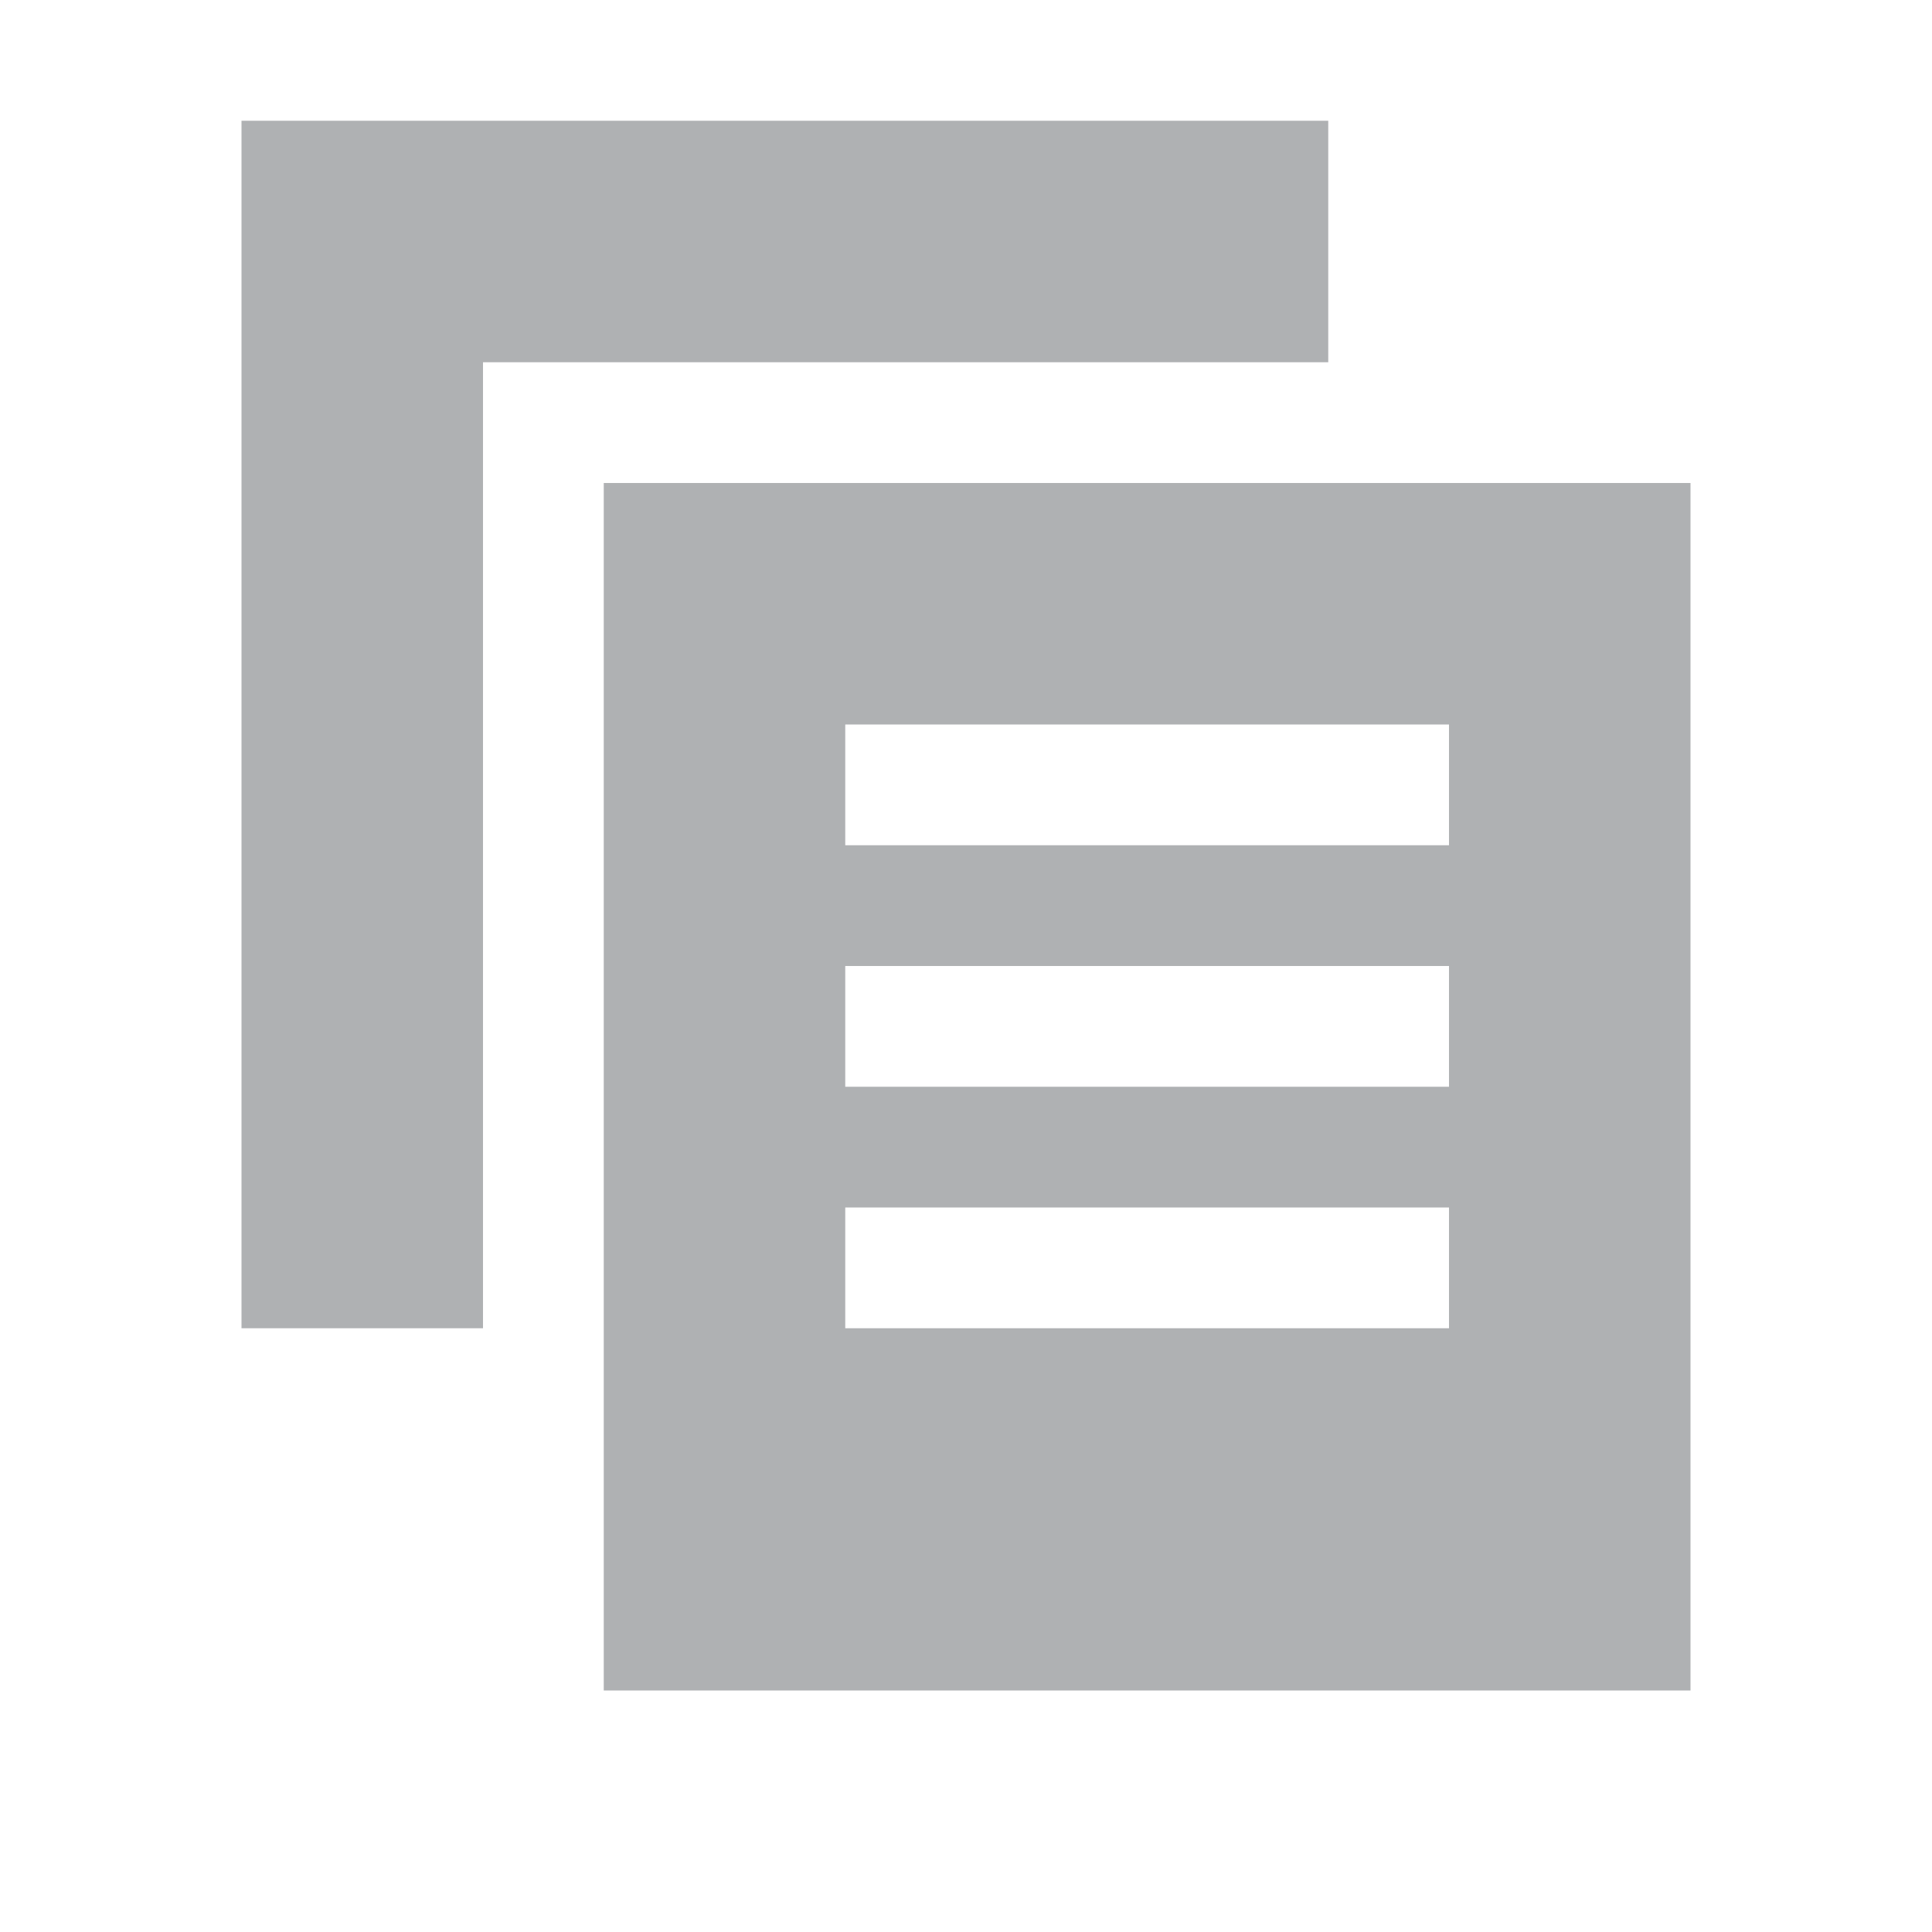
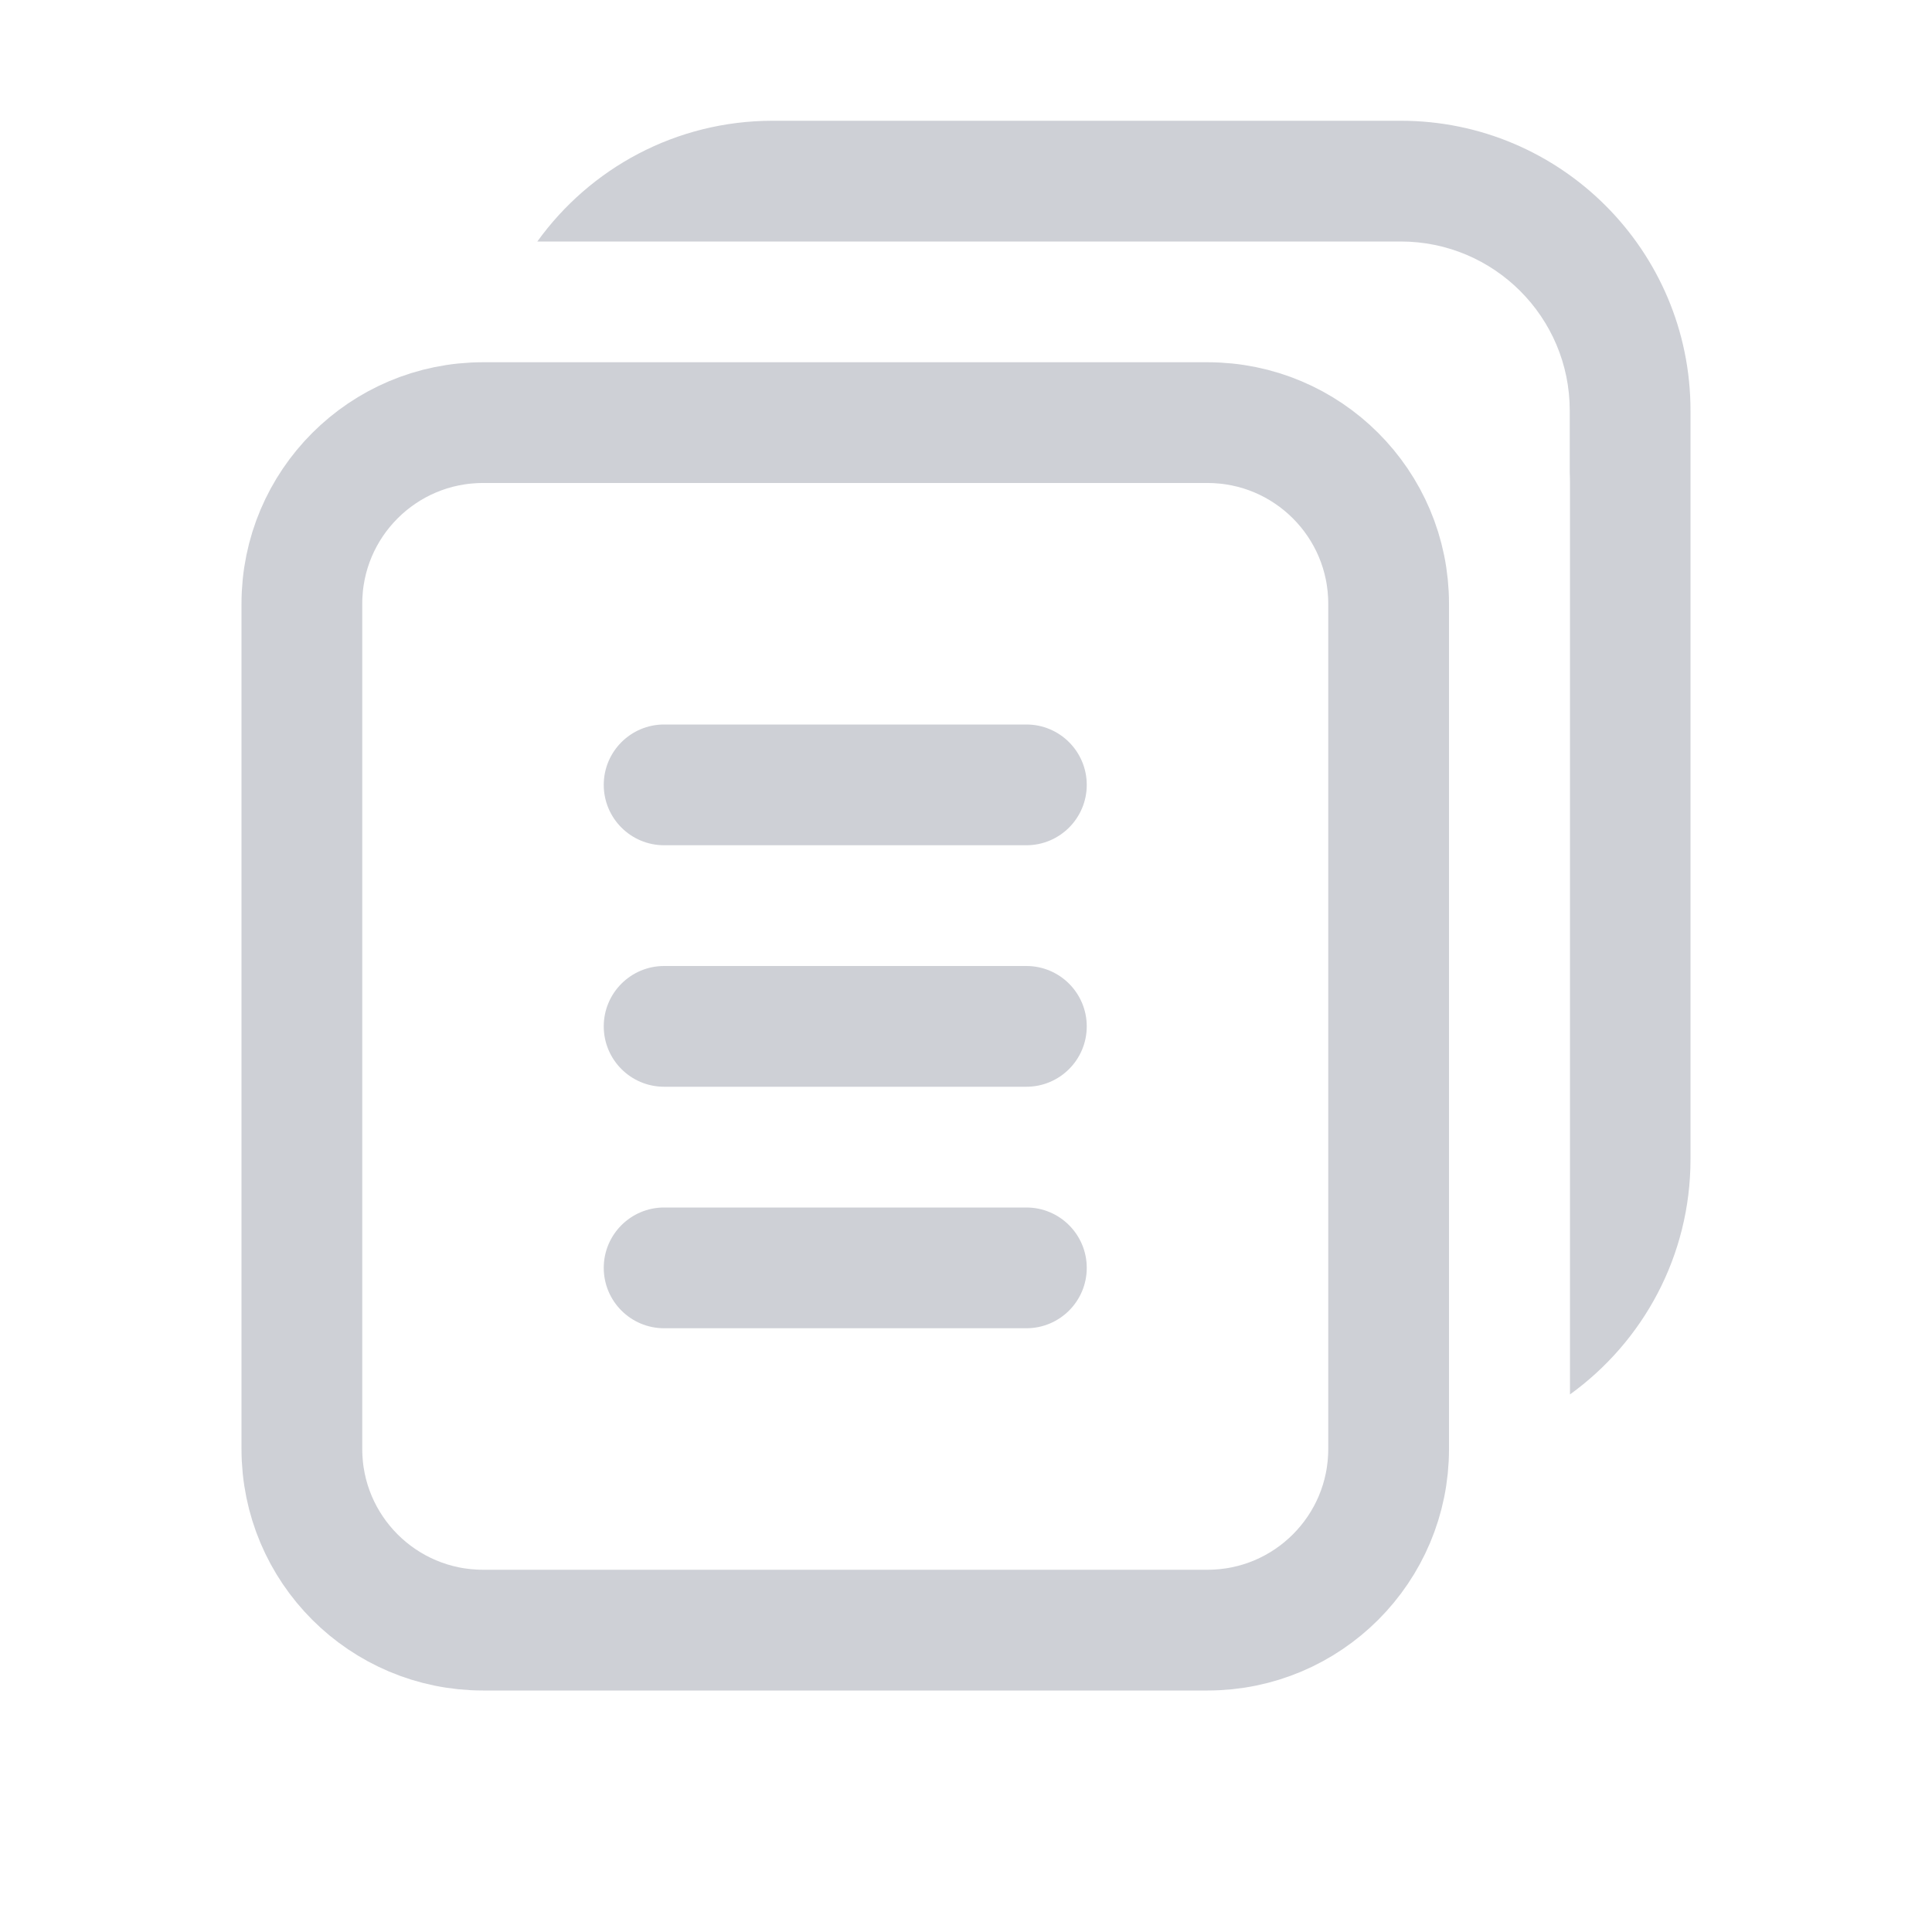
- <svg xmlns="http://www.w3.org/2000/svg" width="16" height="16" viewBox="0 0 16 16">
-   <g fill="none" fill-rule="evenodd">
-     <path fill="#AFB1B3" d="M11,3 L4,3 L4,11 L2,11 L2,1 L11,1 L11,3 Z" />
-     <path fill="#AFB1B3" d="M5,4 L14,4 L14,14 L5,14 L5,4 Z M7,6 L7,7 L12,7 L12,6 L7,6 Z M7,10 L7,11 L12,11 L12,10 L7,10 Z M7,8 L7,9 L12,9 L12,8 L7,8 Z" />
-   </g>
+ <svg xmlns="http://www.w3.org/2000/svg" width="16" height="16" viewBox="0 0 16 16" fill="none">
+   <rect x="2.5" y="3.5" width="9" height="10" rx="1.5" stroke="#CED0D6" />
+   <rect x="5" y="6" width="4" height="1" rx="0.5" fill="#CED0D6" />
+   <rect x="5" y="8" width="4" height="1" rx="0.5" fill="#CED0D6" />
+   <rect x="5" y="10" width="4" height="1" rx="0.5" fill="#CED0D6" />
+   <path fill-rule="evenodd" clip-rule="evenodd" d="M11.002 2H11.6C12.373 2 13 2.627 13 3.4V3.911C13.001 3.94 13.002 3.97 13.002 4V11.548C13.606 11.112 14 10.402 14 9.6V3.4C14 2.075 12.925 1 11.6 1H6.4C5.597 1 4.886 1.394 4.45 2H6.4H11.002Z" fill="#CED0D6" />
</svg>
